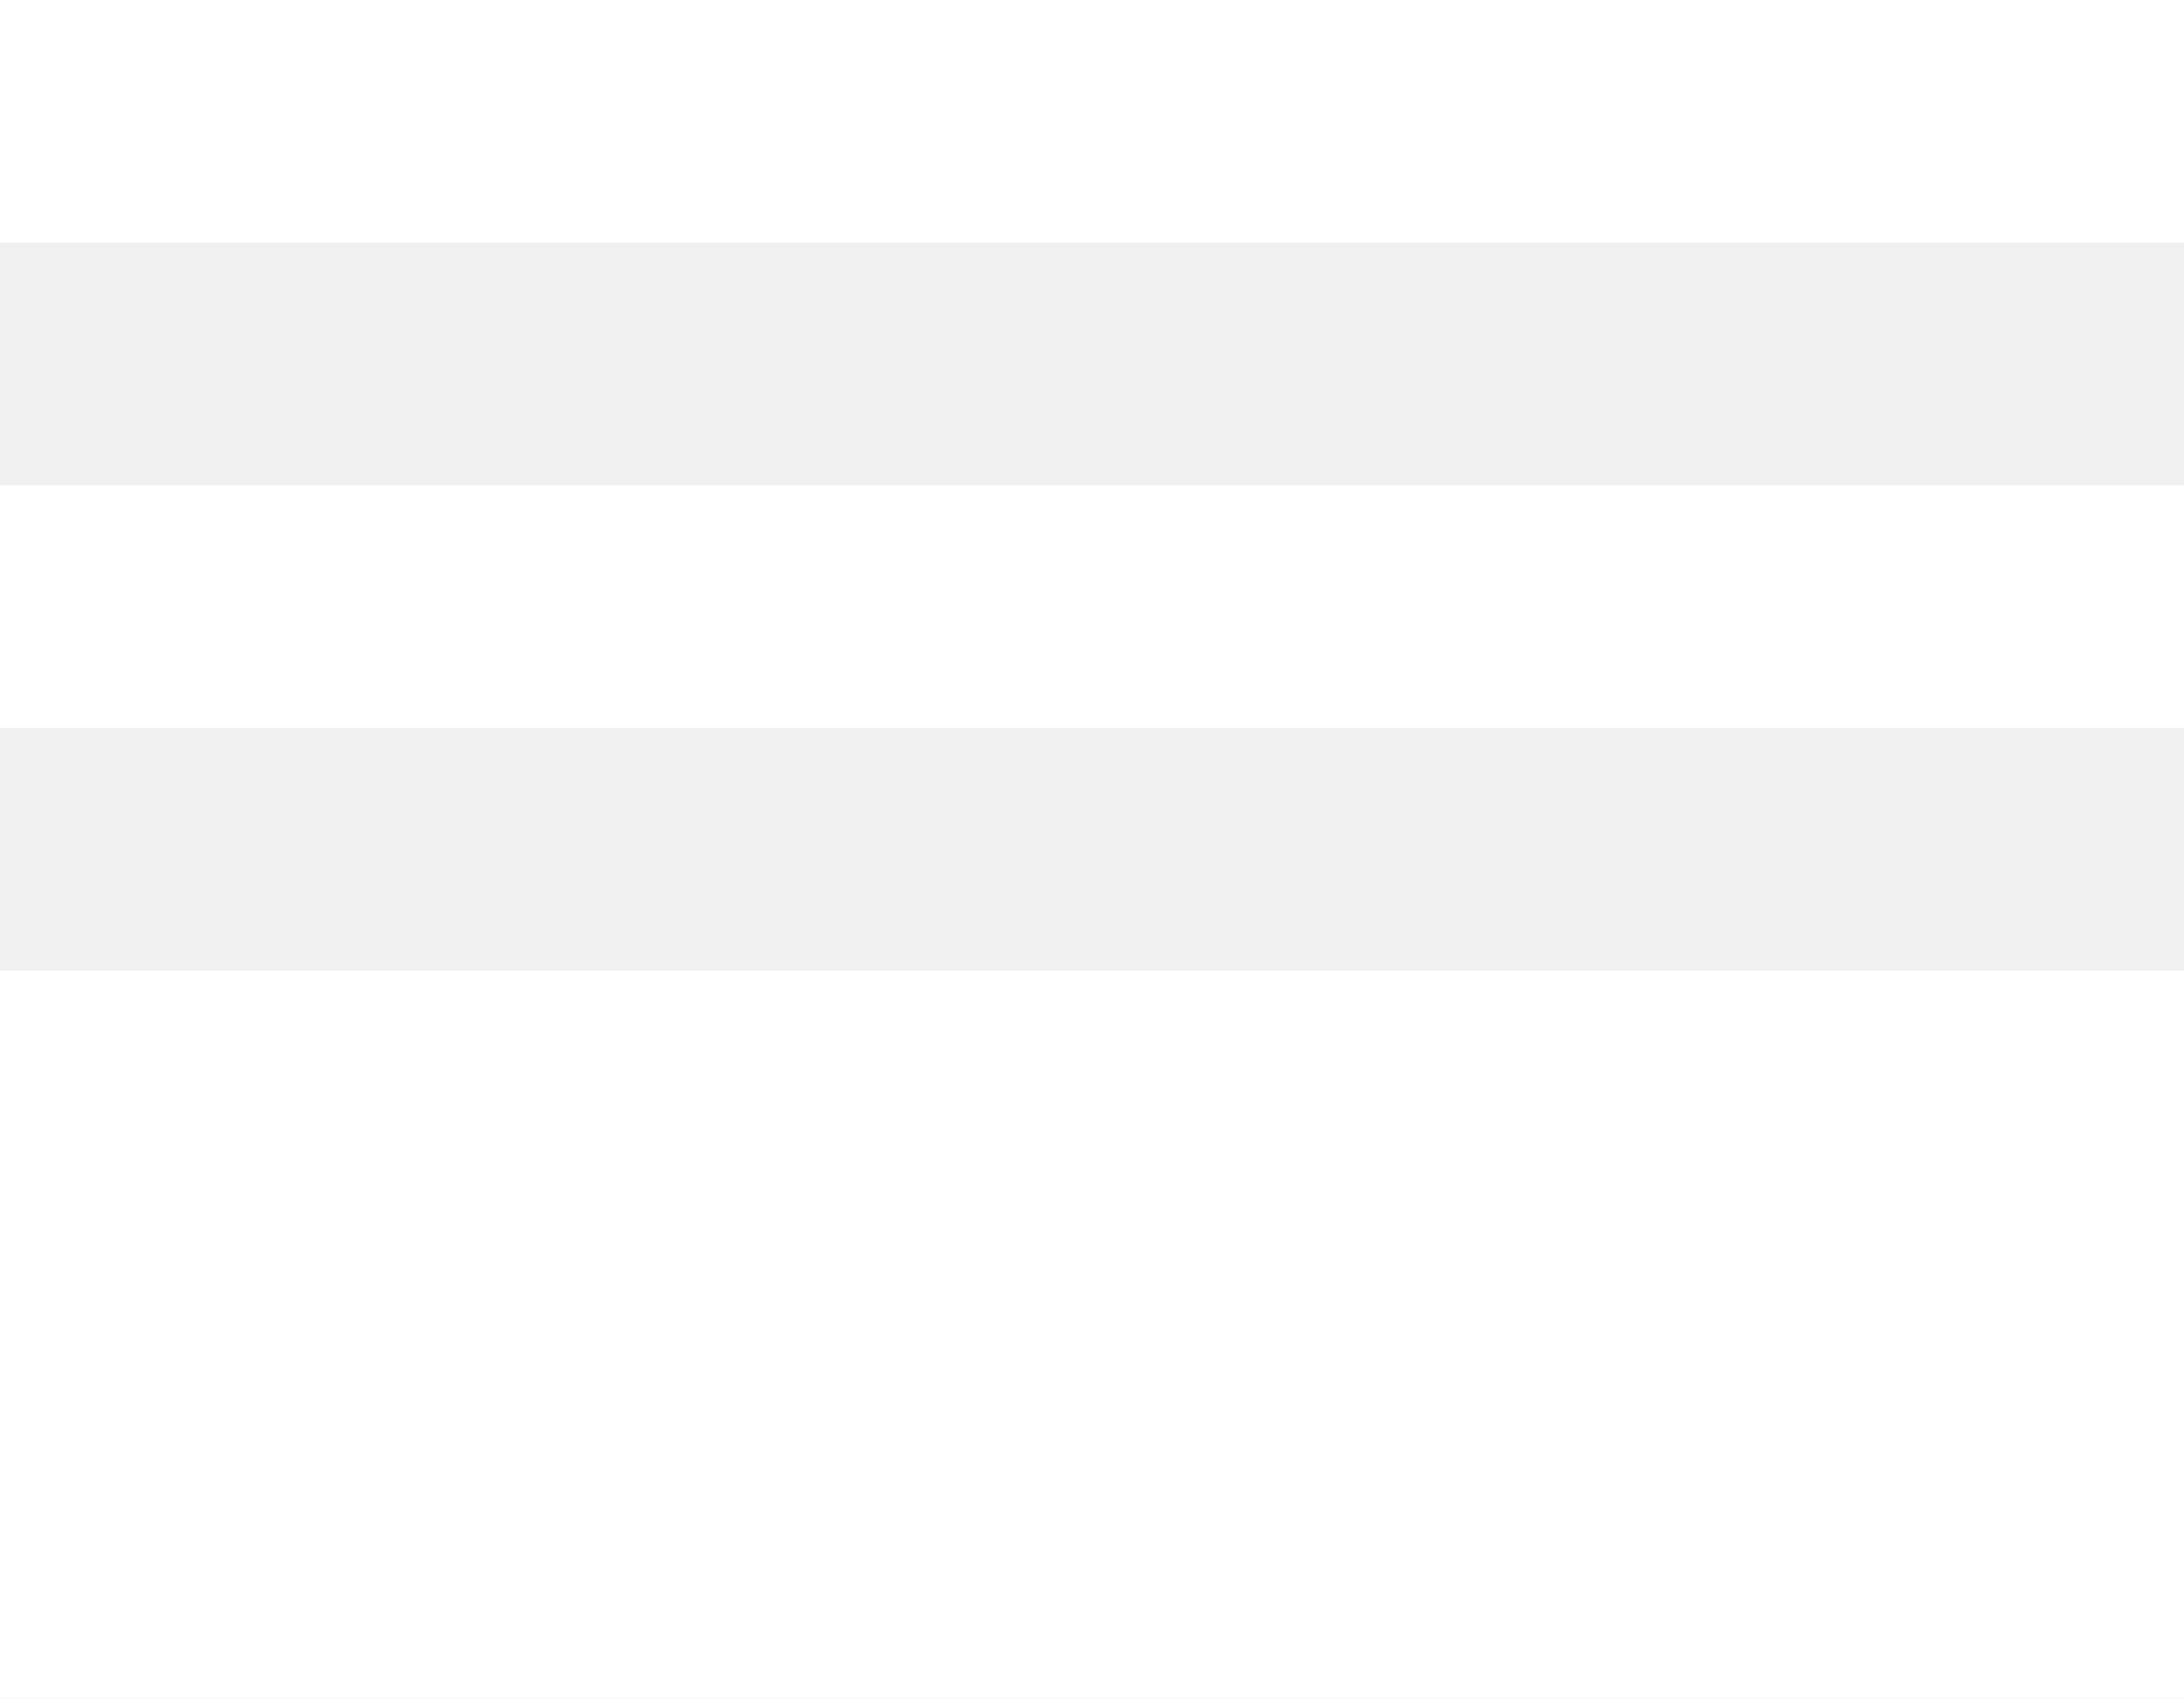
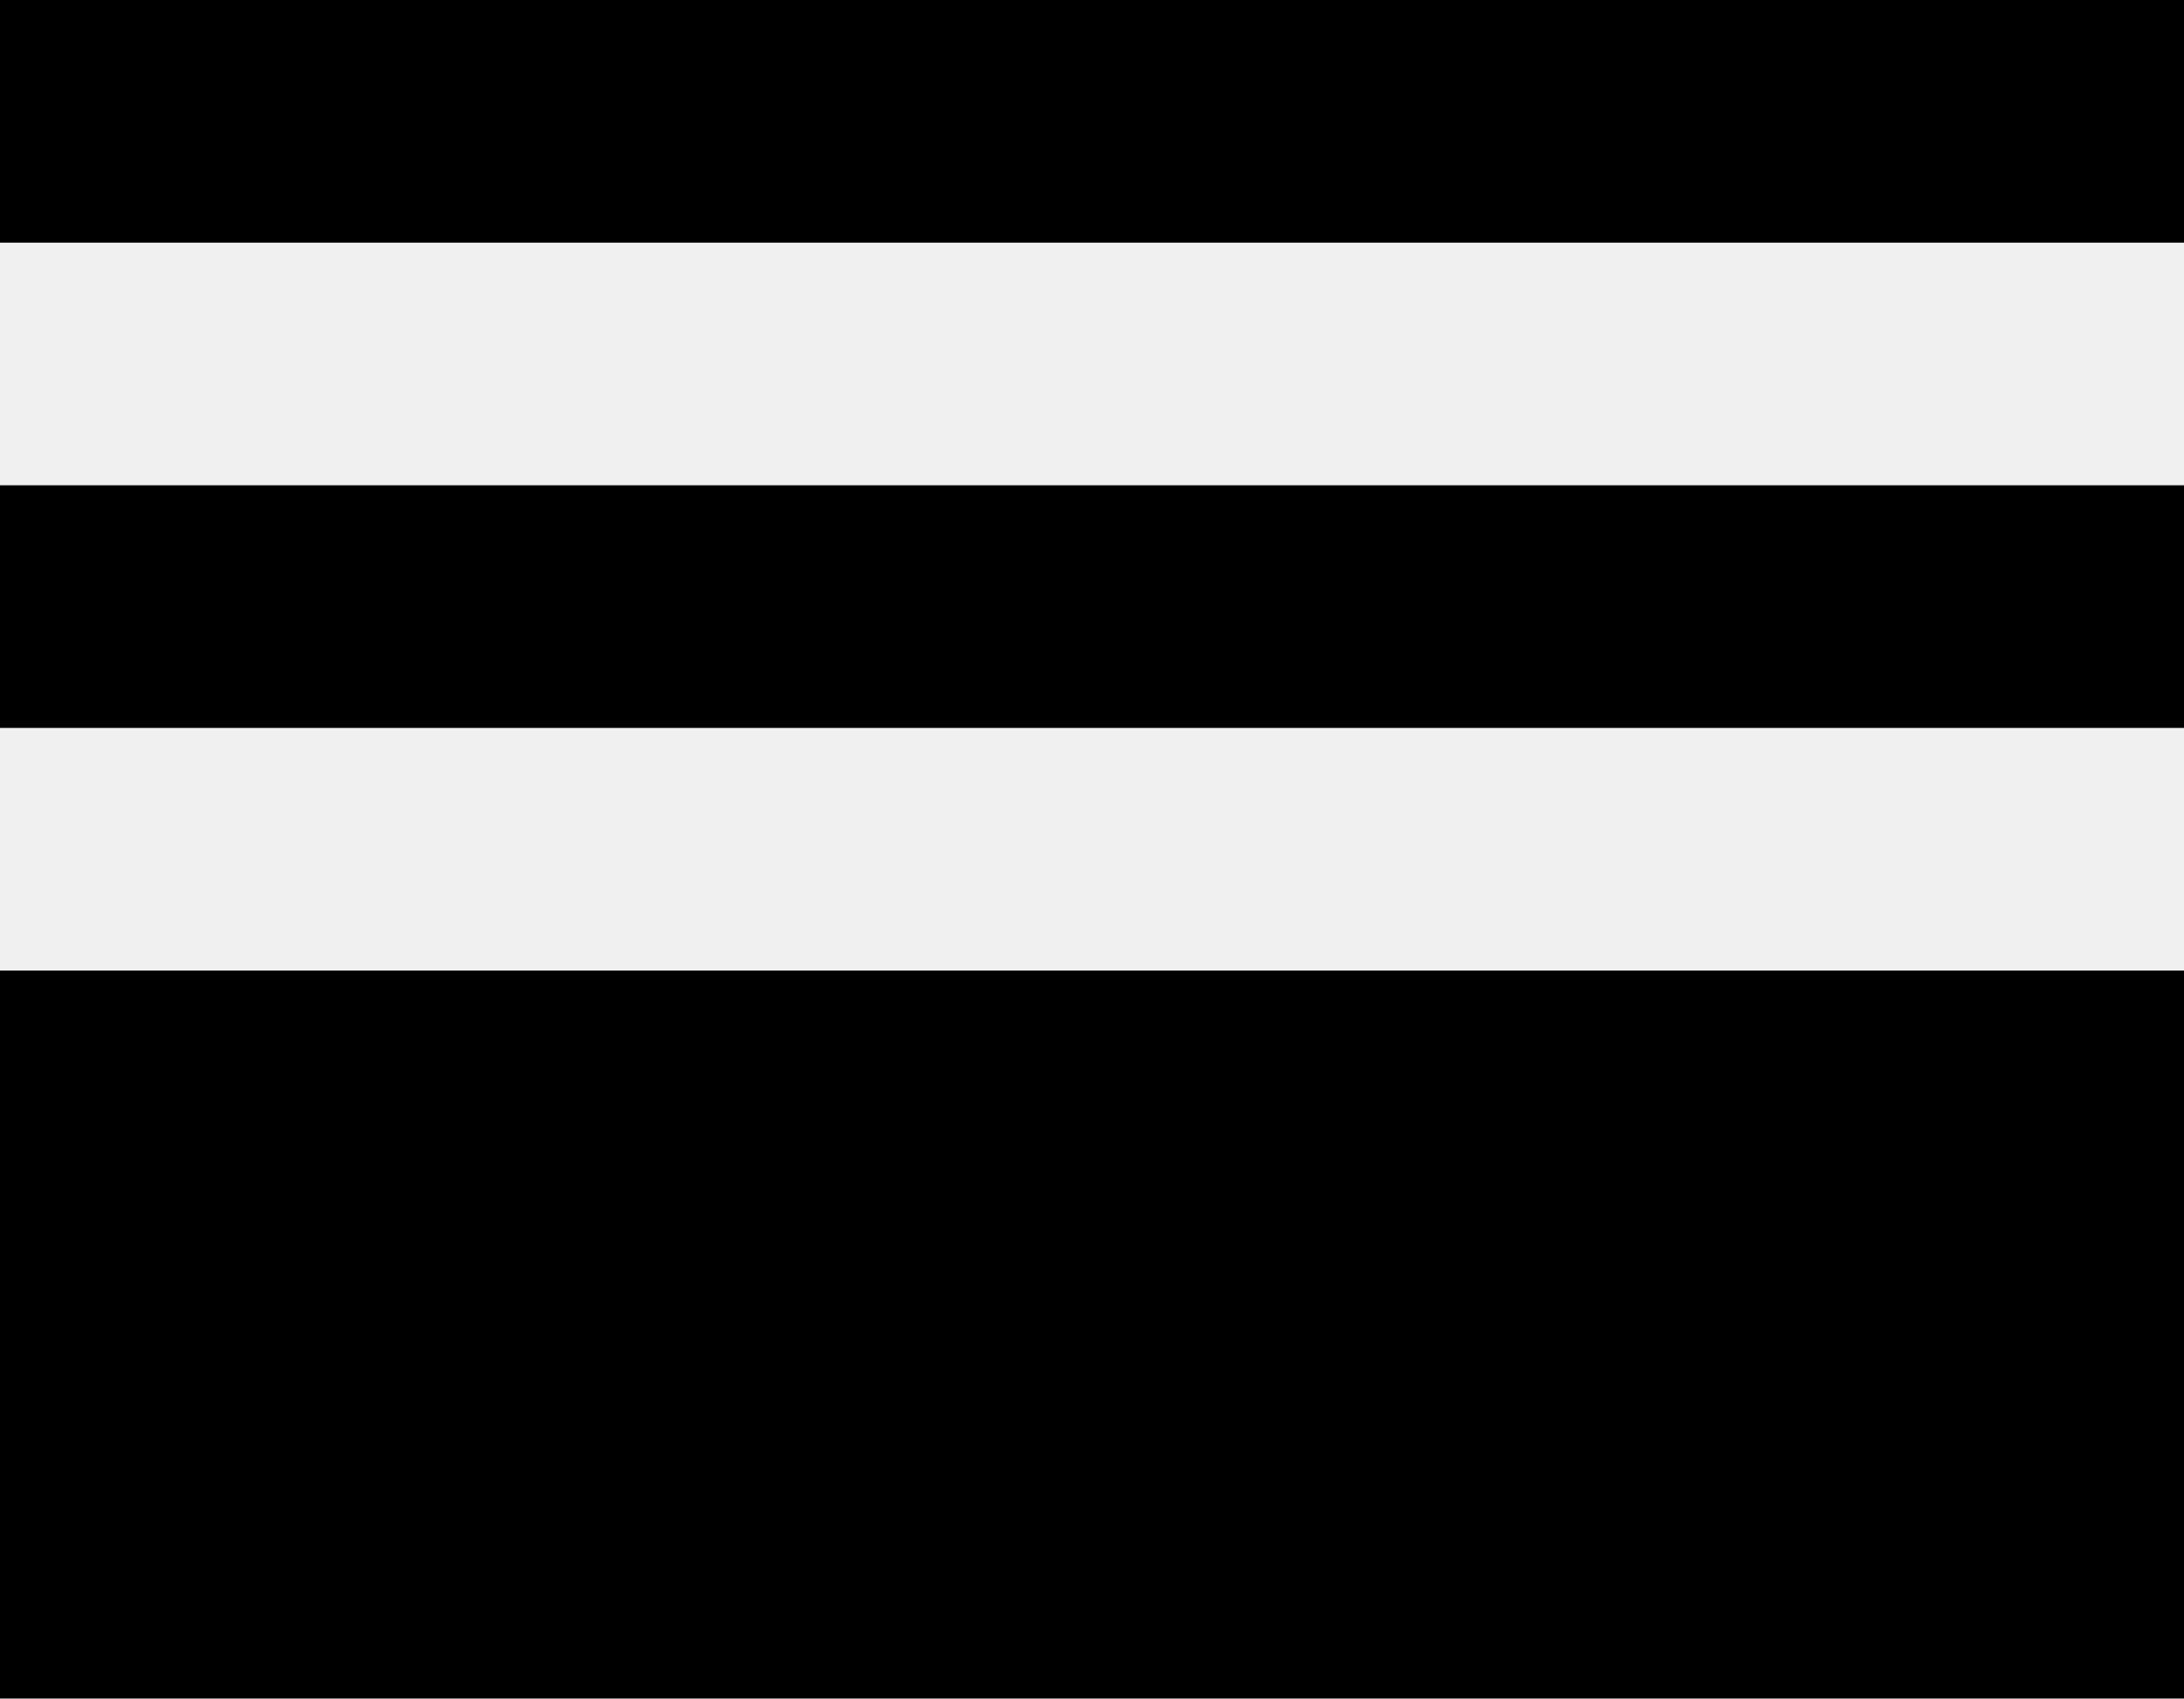
<svg xmlns="http://www.w3.org/2000/svg" width="18px" height="14px" viewBox="0 0 18 14" version="1.1">
-   <g id="Page-1" stroke="none" stroke-width="1" fill="none" fill-rule="evenodd">
-     <g id="Synth-Theme-(Title-Change)" transform="translate(-674, -310)" fill="#FFFFFF" fill-rule="nonzero">
-       <g id="Group-27" transform="translate(648, 308)">
-         <g id="horizontal-split-24px" transform="translate(26, 2)">
-           <path d="M0,14 L18,14 L18,8 L0,8 L0,14 Z M0,6 L18,6 L18,4 L0,4 L0,6 Z M0,0 L0,2 L18,2 L18,0 L0,0 Z" id="Shape" />
-         </g>
+   <g id="Synth-Theme-(Title-Change)" transform="translate(-674, -310)" fill="̧" fill-rule="nonzero">
+     <g id="Group-27" transform="translate(648, 308)">
+       <g id="horizontal-split-24px" transform="translate(26, 2)">
+         <path d="M0,14 L18,14 L18,8 L0,8 L0,14 Z M0,6 L18,6 L18,4 L0,4 L0,6 Z M0,0 L0,2 L18,2 L18,0 L0,0 Z" id="Shape" />
      </g>
    </g>
  </g>
</svg>
